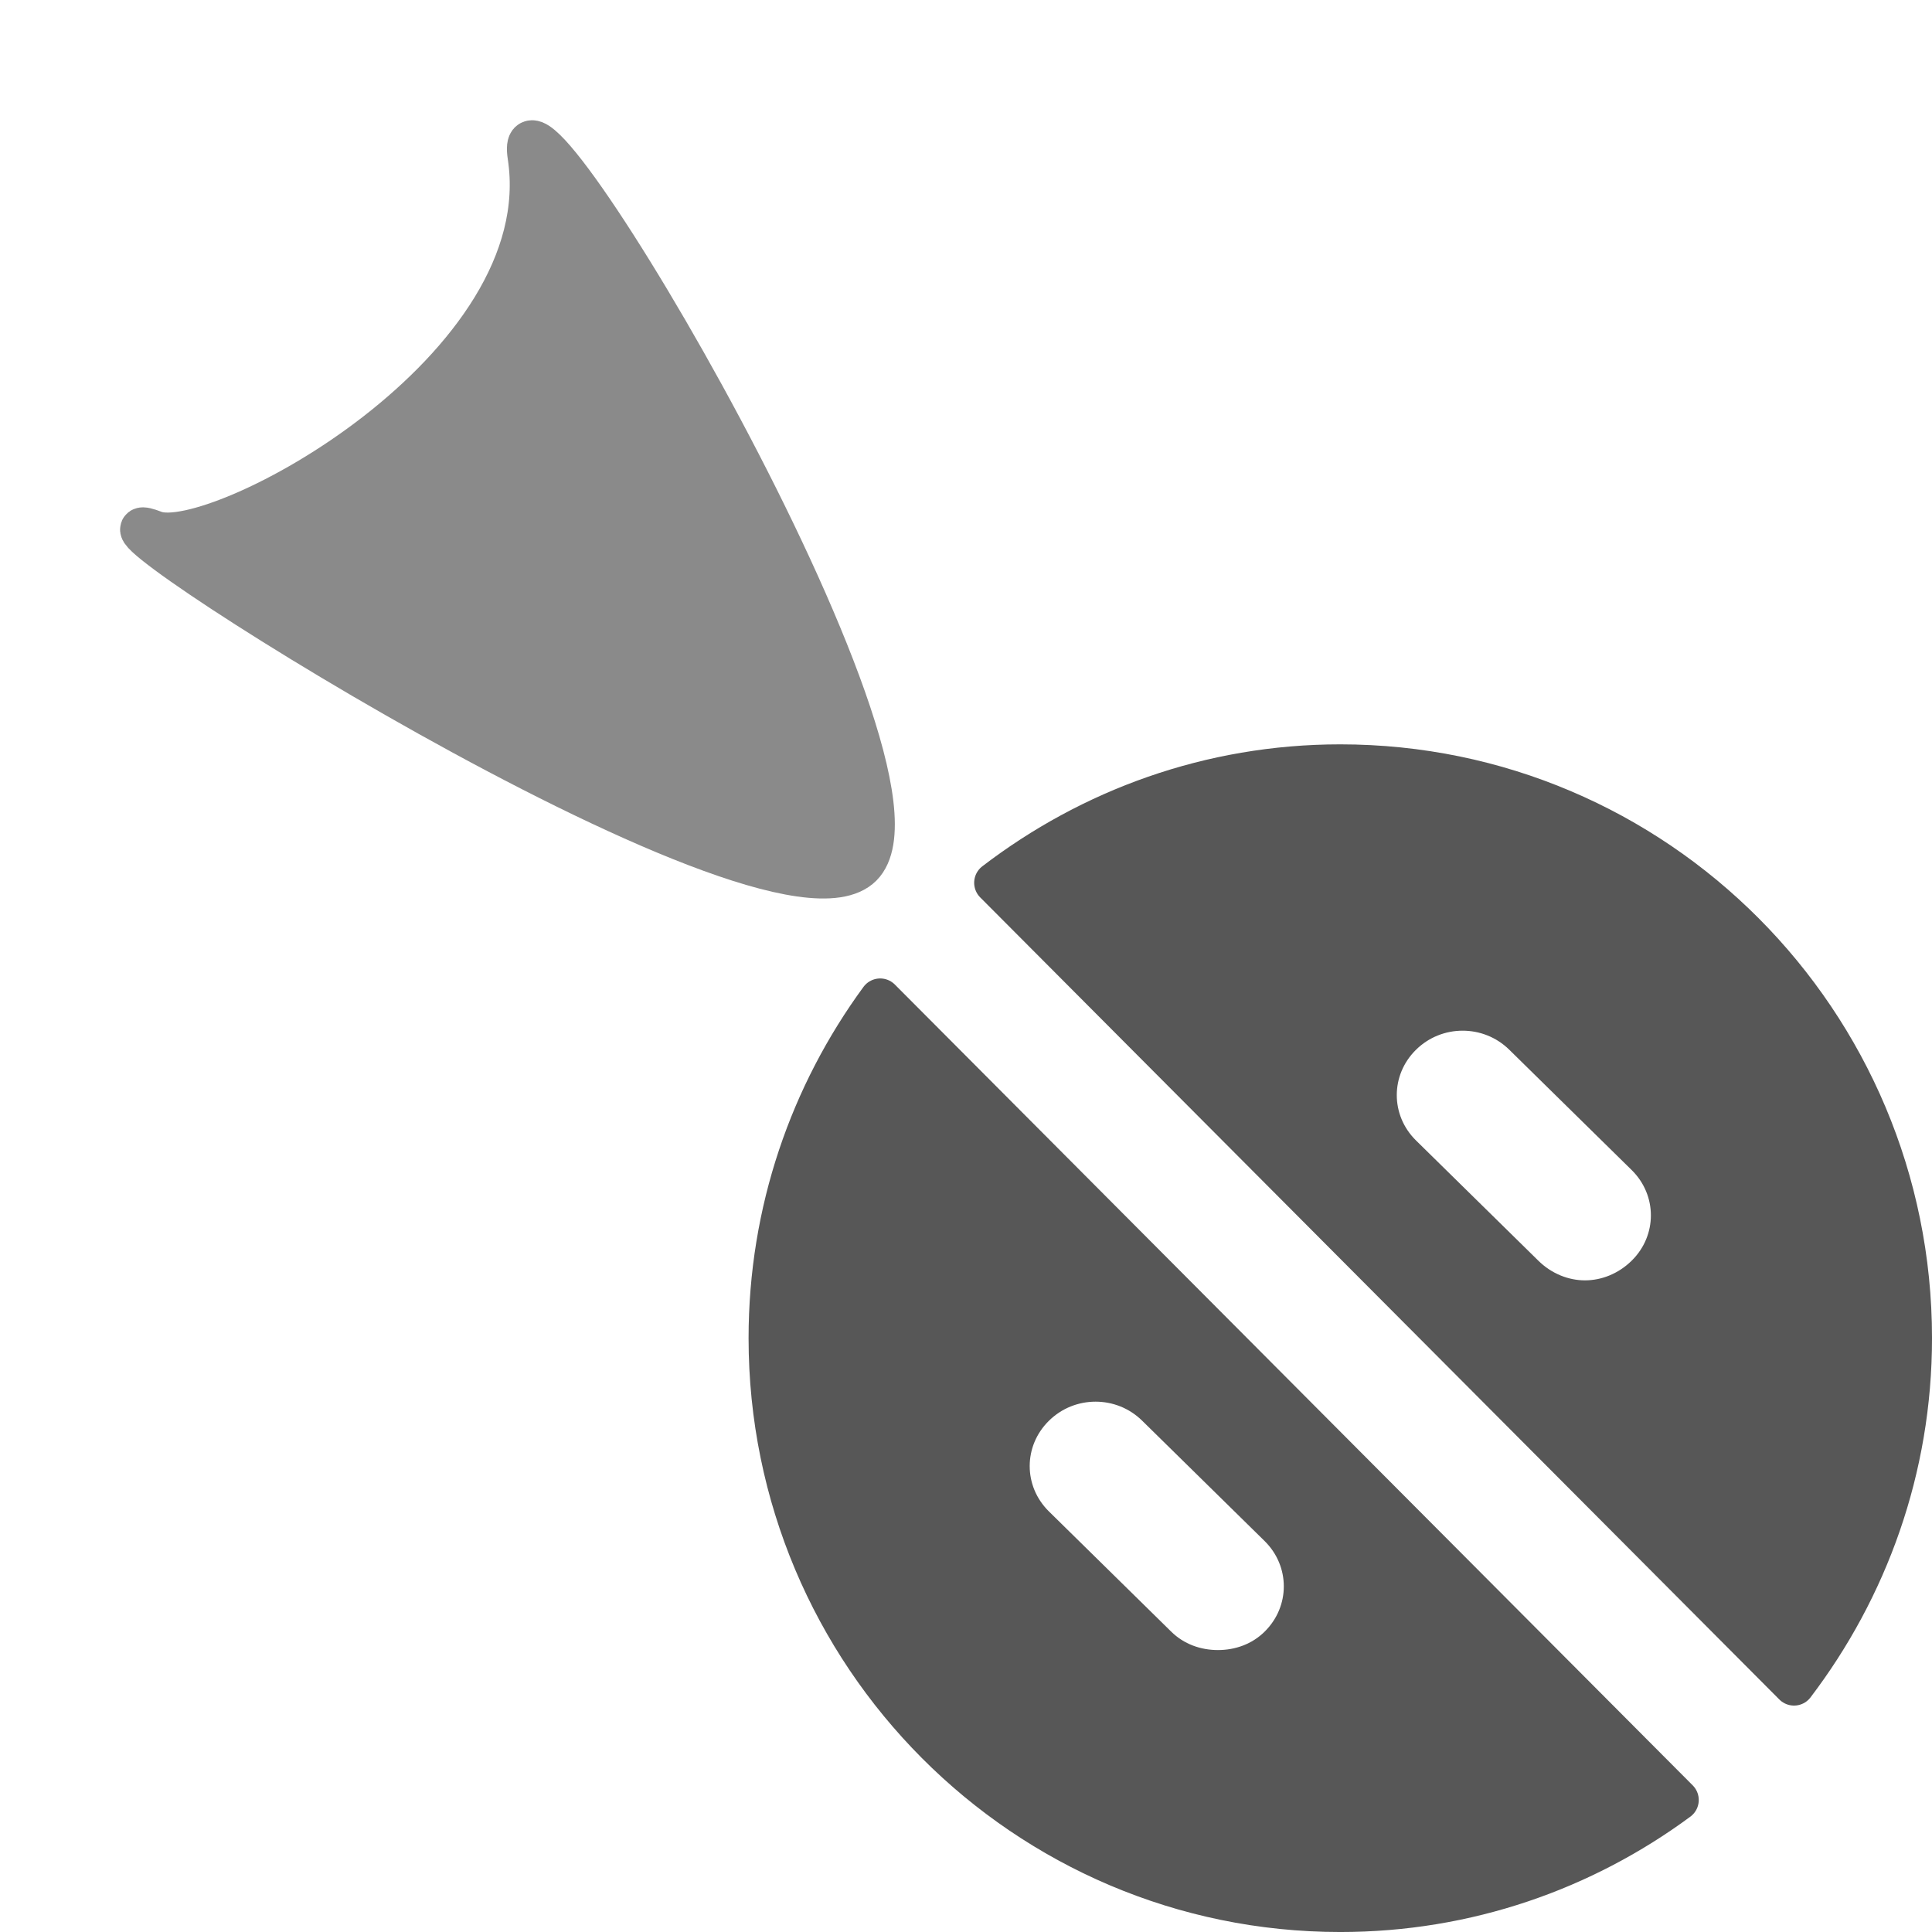
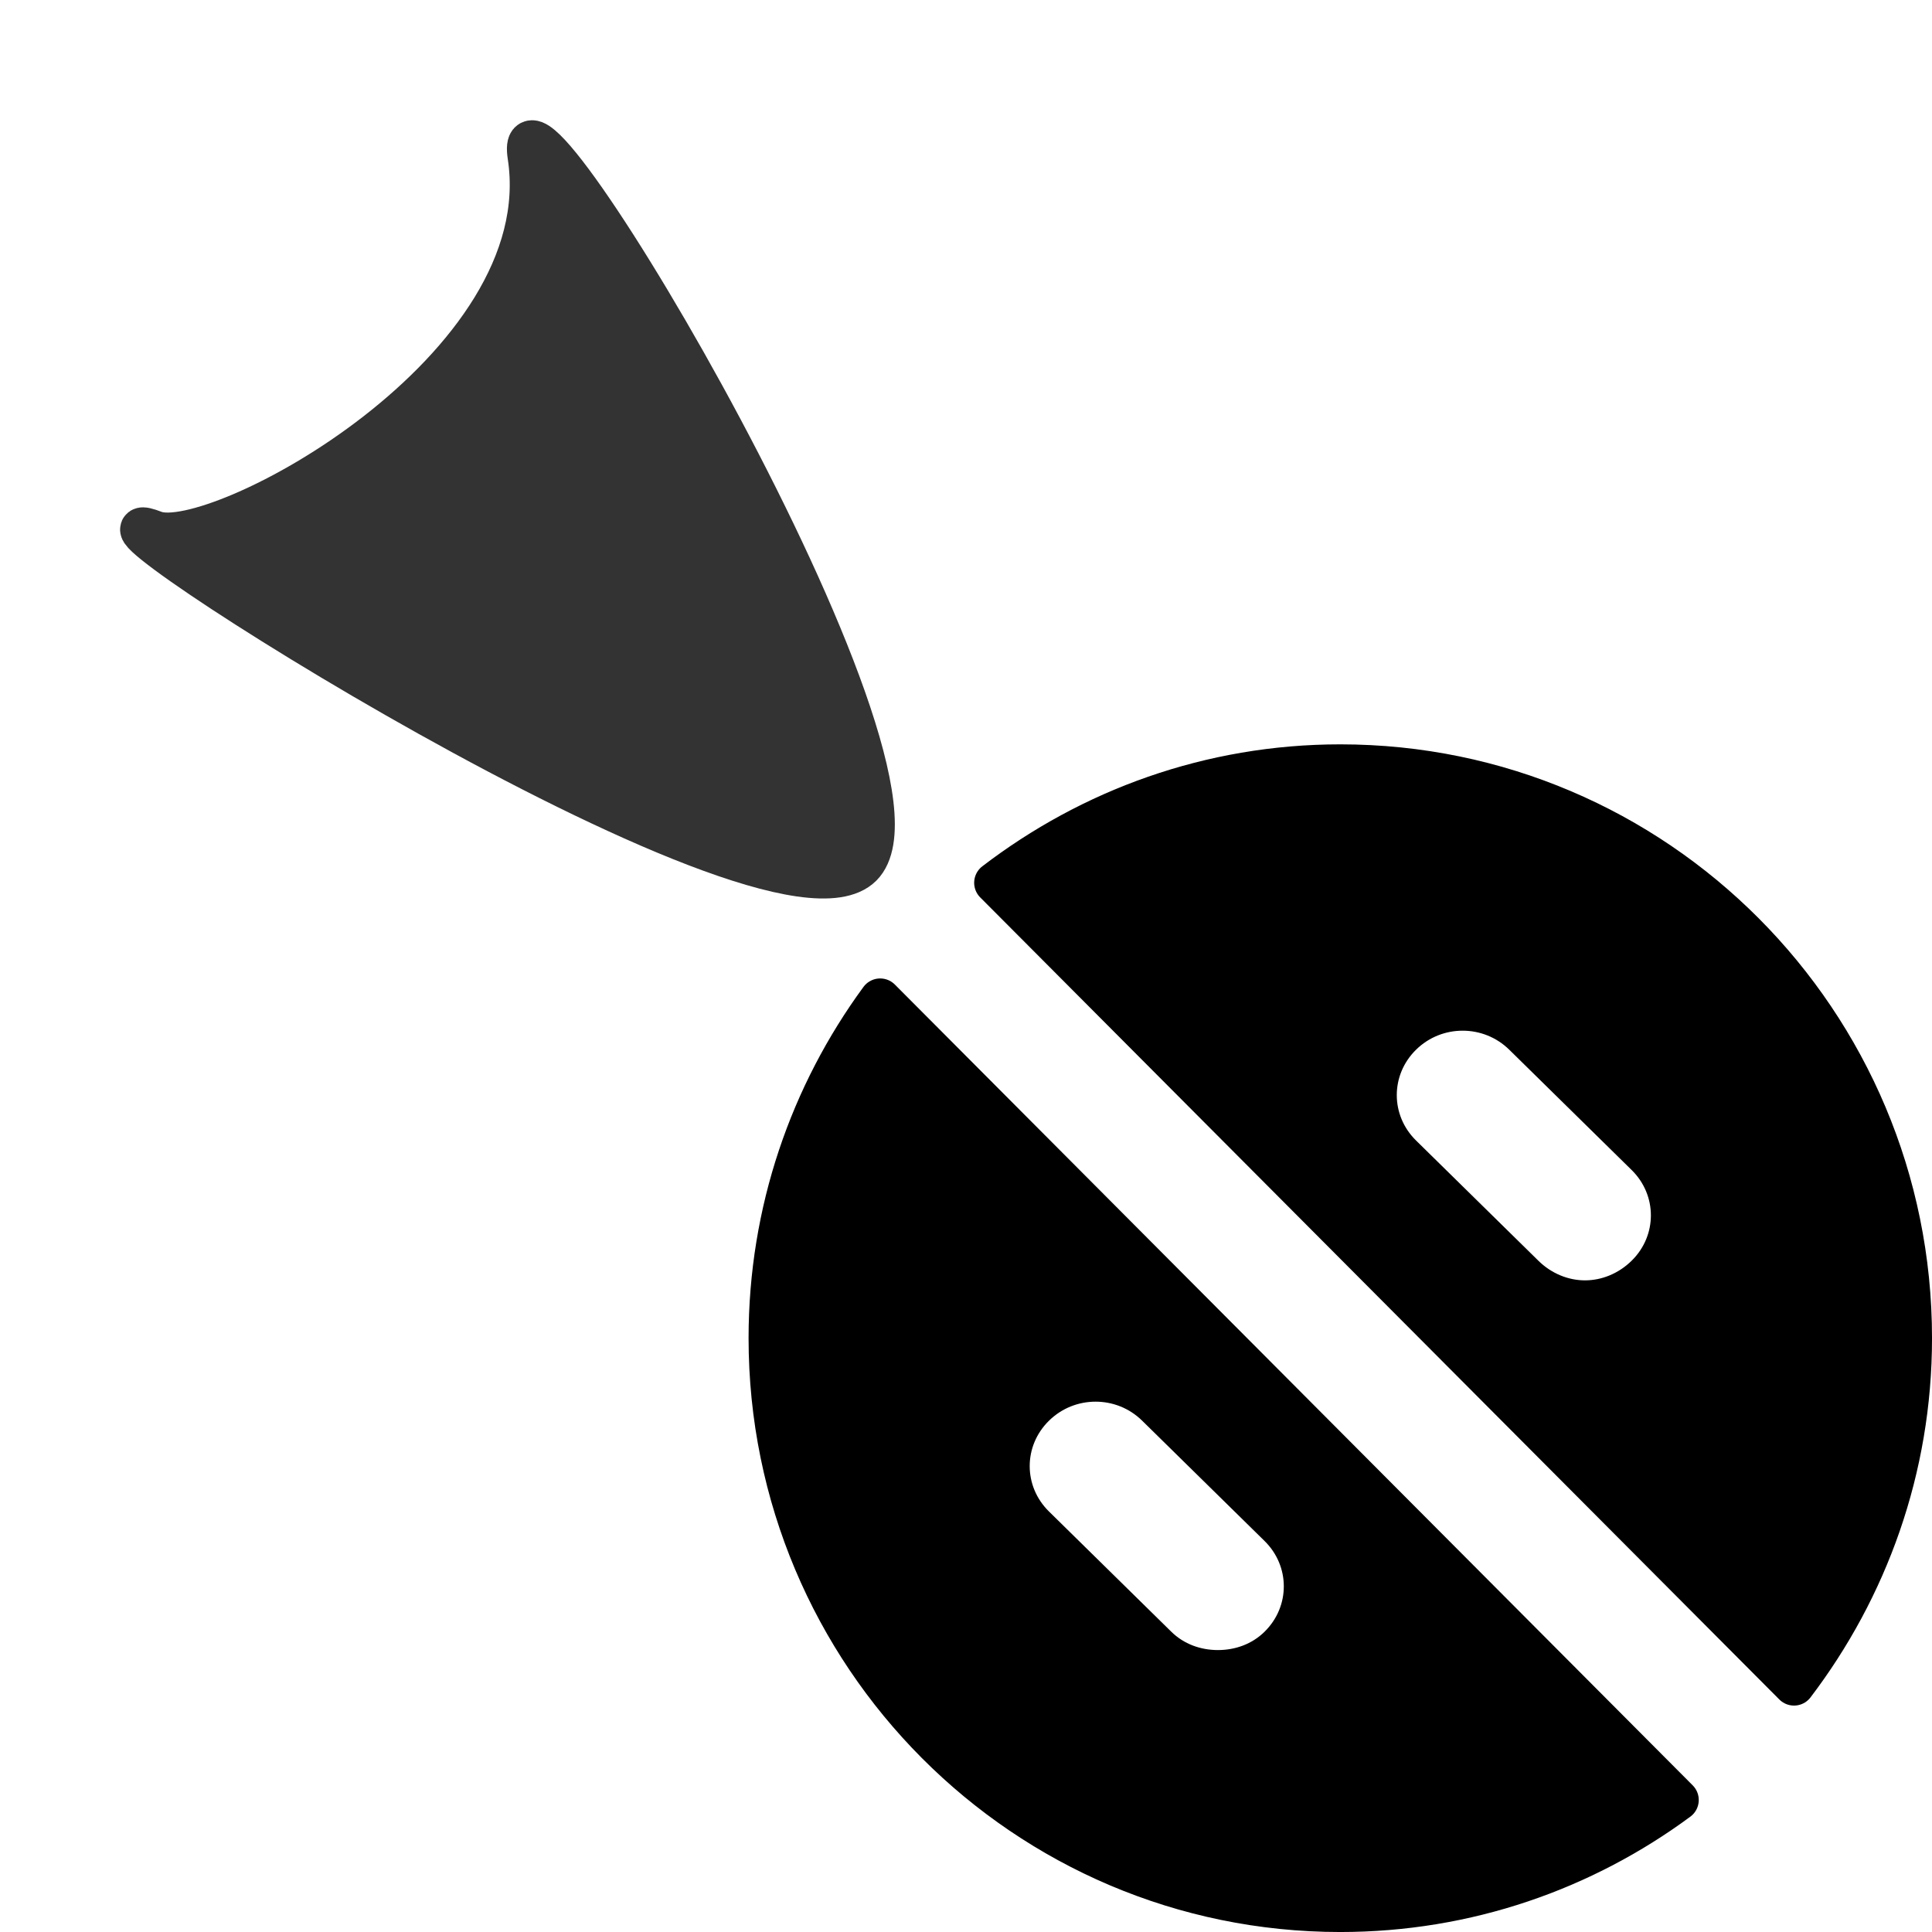
<svg xmlns="http://www.w3.org/2000/svg" width="64px" height="64px" id="svg2816" version="1.1">
  <defs id="defs2818">
    </defs>
  <g id="layer1" style="opacity:1">
    <g id="g3157">
-       <path id="path4872" d="M 44.399,63.314 C 48.59,63.314 52.452,61.942 55.587,59.627 L 29.157,33.099 C 26.851,36.246 25.484,40.122 25.484,44.329 C 25.484,54.814 33.953,63.314 44.399,63.314 L 44.399,63.314 z M 59.429,55.813 C 61.856,52.621 63.314,48.654 63.314,44.329 C 63.314,33.844 54.845,25.344 44.399,25.344 C 40.09,25.344 36.138,26.807 32.957,29.243 L 59.429,55.813 z M 40.346,55.347 C 39.613,55.347 38.881,55.094 38.319,54.542 L 34.266,50.558 C 33.143,49.453 33.143,47.68 34.266,46.575 C 35.389,45.469 37.197,45.469 38.319,46.575 L 42.372,50.558 C 43.495,51.664 43.495,53.436 42.372,54.542 C 41.811,55.094 41.078,55.347 40.346,55.347 z M 52.505,43.1 C 51.773,43.1 51.04,42.805 50.479,42.252 L 46.426,38.269 C 45.303,37.163 45.303,35.391 46.426,34.285 C 47.548,33.18 49.356,33.18 50.479,34.285 L 54.532,38.269 C 55.655,39.374 55.655,41.147 54.532,42.252 C 53.97,42.805 53.238,43.1 52.505,43.1 L 52.505,43.1 z" style="opacity:0.66;fill:#000000;fill-opacity:1;fill-rule:evenodd;stroke:#000000;stroke-width:1.373;stroke-linecap:round;stroke-linejoin:round;stroke-miterlimit:4;stroke-dasharray:none;stroke-opacity:1" />
-       <path id="path4948" d="M 28.536,28.676 C 25.529,31.694 1.146,16.075 5.113,17.613 C 7.12,18.391 18.604,12.26 17.513,5.166 C 16.865,0.948 31.543,25.658 28.536,28.676 z" style="fill:#000000;fill-opacity:1;fill-rule:evenodd;stroke:#000000;stroke-width:1.4;stroke-linecap:round;stroke-linejoin:round;stroke-miterlimit:4;stroke-opacity:1;opacity:0.46" />
+       <path id="path4872" d="M 44.399,63.314 C 48.59,63.314 52.452,61.942 55.587,59.627 L 29.157,33.099 C 26.851,36.246 25.484,40.122 25.484,44.329 C 25.484,54.814 33.953,63.314 44.399,63.314 L 44.399,63.314 z M 59.429,55.813 C 61.856,52.621 63.314,48.654 63.314,44.329 C 63.314,33.844 54.845,25.344 44.399,25.344 C 40.09,25.344 36.138,26.807 32.957,29.243 L 59.429,55.813 z M 40.346,55.347 C 39.613,55.347 38.881,55.094 38.319,54.542 L 34.266,50.558 C 33.143,49.453 33.143,47.68 34.266,46.575 C 35.389,45.469 37.197,45.469 38.319,46.575 L 42.372,50.558 C 43.495,51.664 43.495,53.436 42.372,54.542 C 41.811,55.094 41.078,55.347 40.346,55.347 z M 52.505,43.1 C 51.773,43.1 51.04,42.805 50.479,42.252 L 46.426,38.269 C 45.303,37.163 45.303,35.391 46.426,34.285 C 47.548,33.18 49.356,33.18 50.479,34.285 L 54.532,38.269 C 55.655,39.374 55.655,41.147 54.532,42.252 C 53.97,42.805 53.238,43.1 52.505,43.1 L 52.505,43.1 z" style="opacity:1;fill:#000000;fill-opacity:1;fill-rule:evenodd;stroke:#000000;stroke-width:1.373;stroke-linecap:round;stroke-linejoin:round;stroke-miterlimit:4;stroke-dasharray:none;stroke-opacity:1" />
+       <path id="path4948" d="M 28.536,28.676 C 25.529,31.694 1.146,16.075 5.113,17.613 C 7.12,18.391 18.604,12.26 17.513,5.166 C 16.865,0.948 31.543,25.658 28.536,28.676 z" style="fill:#000000;fill-opacity:1;fill-rule:evenodd;stroke:#000000;stroke-width:1.4;stroke-linecap:round;stroke-linejoin:round;stroke-miterlimit:4;stroke-opacity:1;opacity:0.8" />
    </g>
  </g>
</svg>
